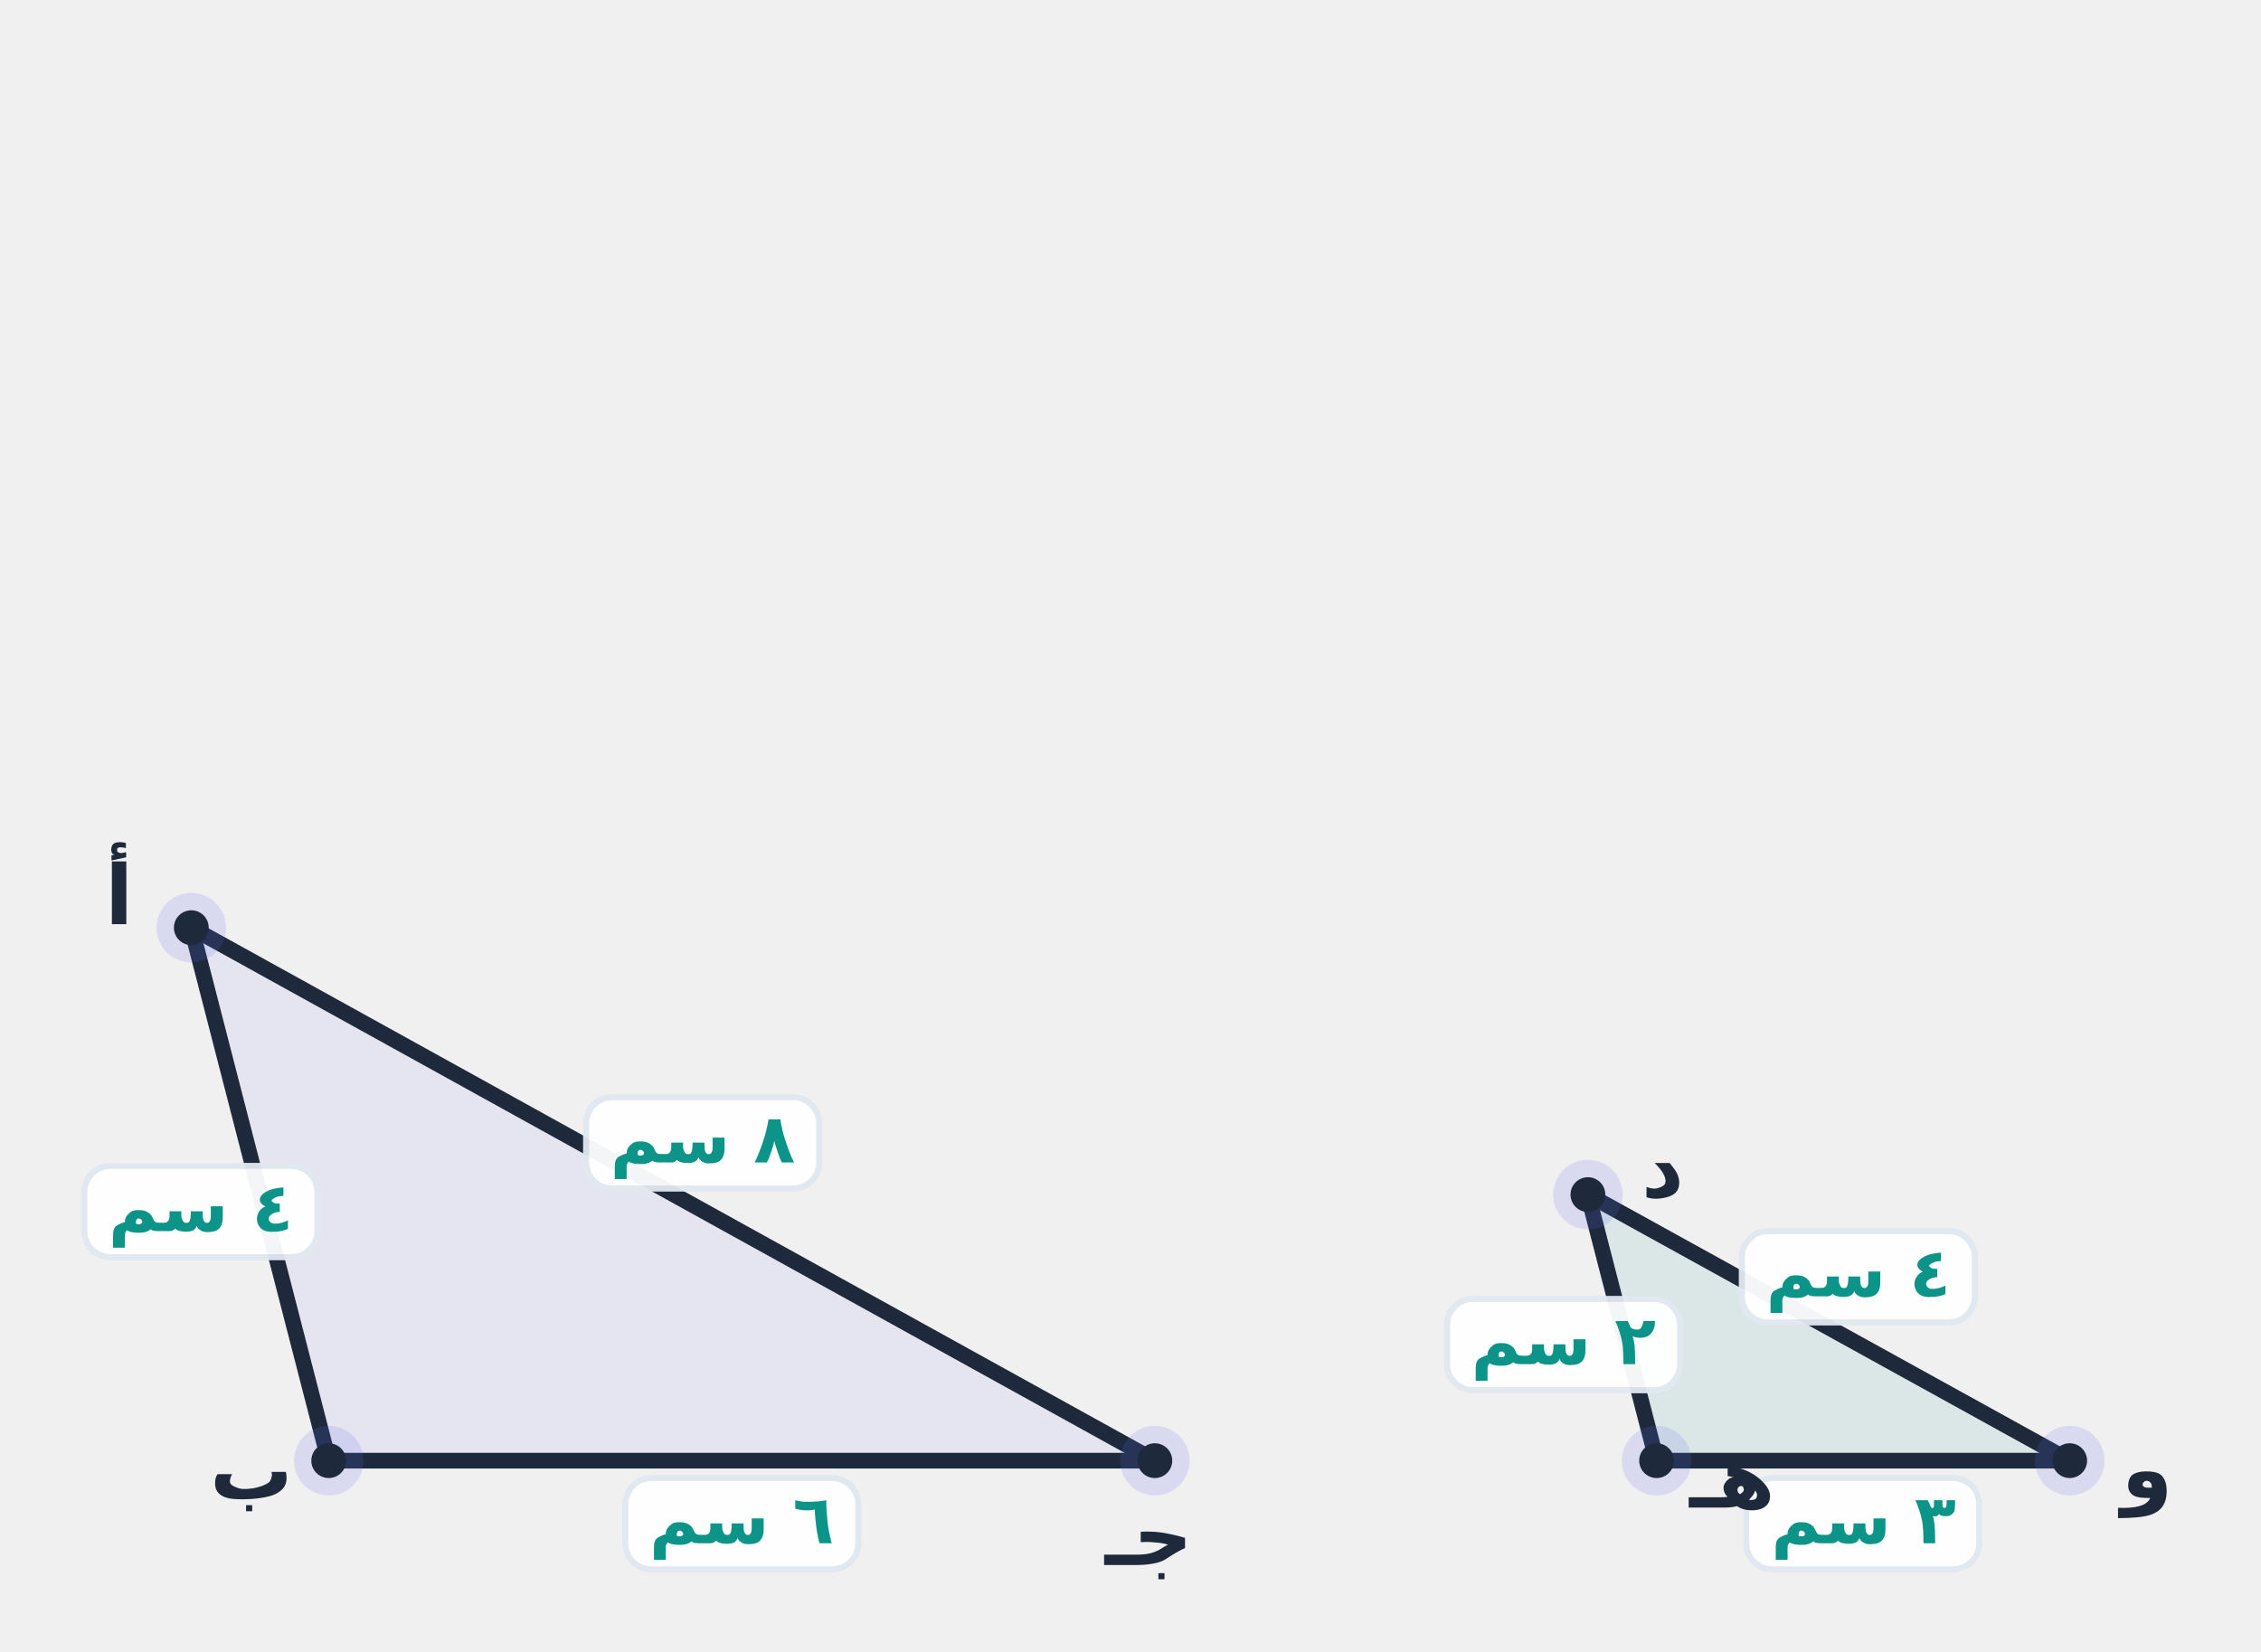
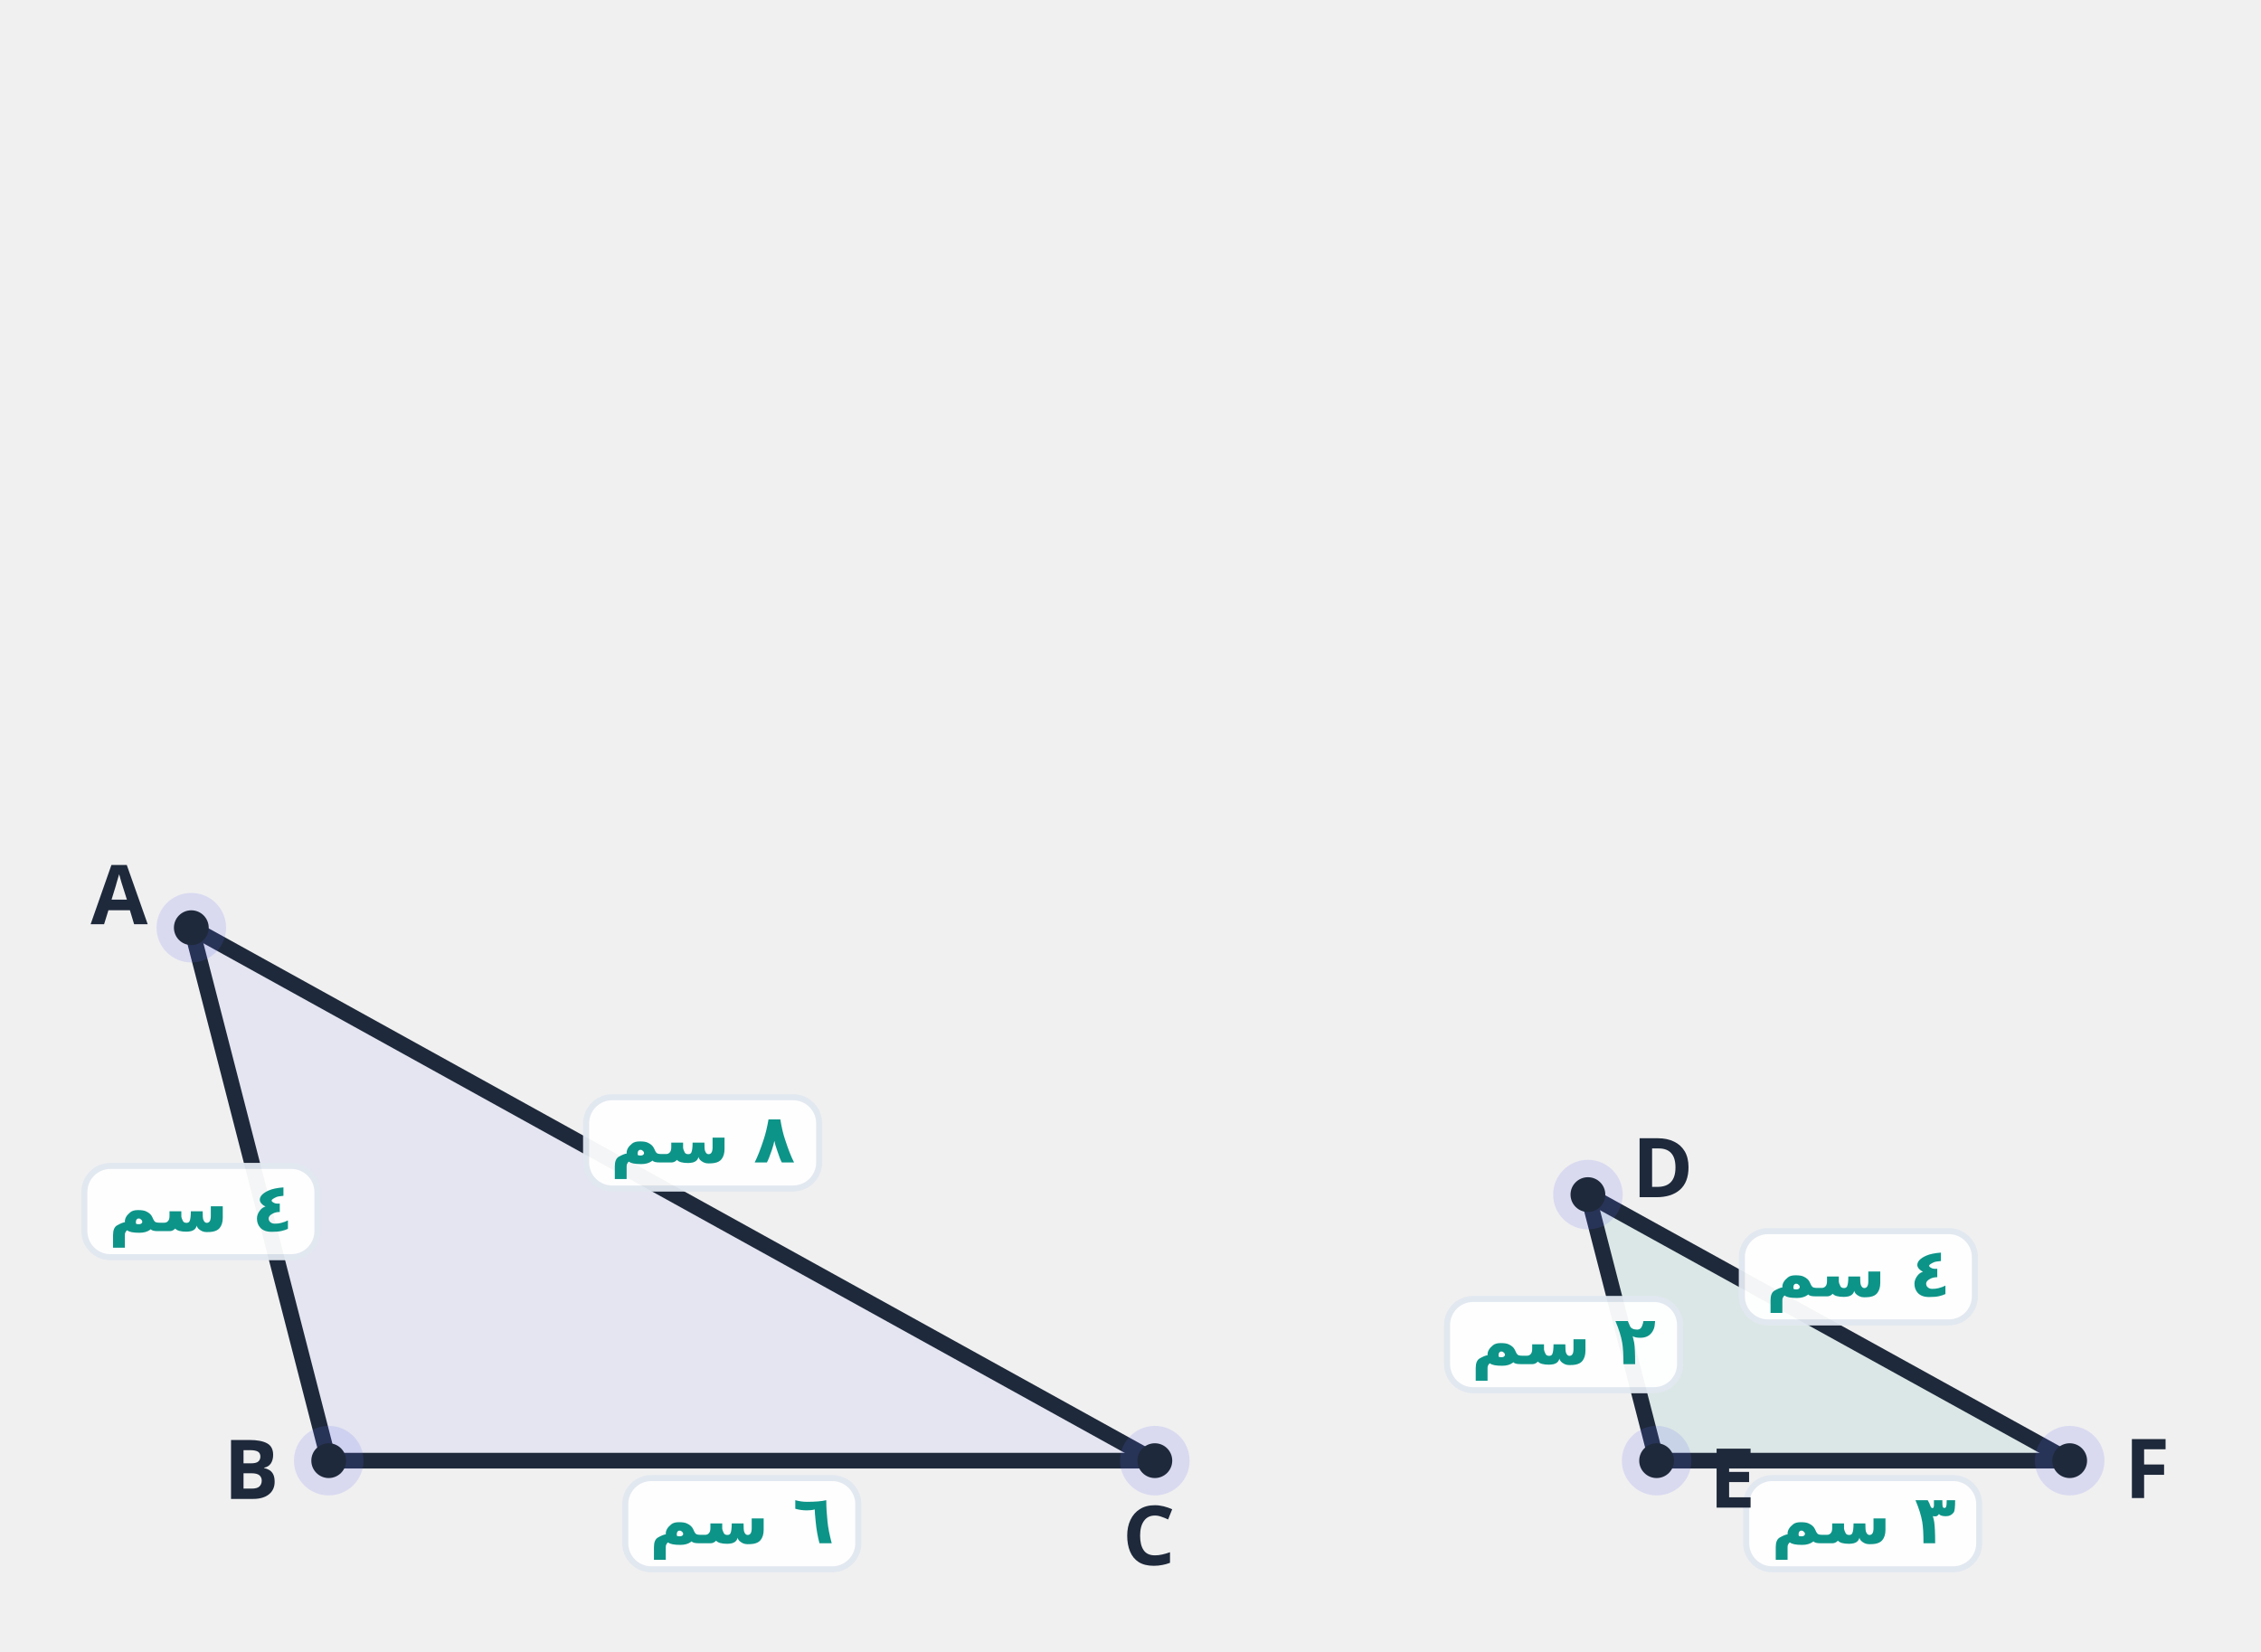
<svg xmlns="http://www.w3.org/2000/svg" viewBox="0 0 260 190" class="w-full h-auto select-none">
  <g class="geometry-surface-tints">
    <polygon points="22.0,106.7 37.8,168.0 132.8,168.0" fill="#6366F1" fill-opacity="0.08" stroke="#4F46E5" stroke-opacity="0.25" stroke-width="0.8" stroke-linejoin="round" />
    <polygon points="182.6,137.4 190.5,168.0 238.0,168.0" fill="#0D9488" fill-opacity="0.09" stroke="#0F766E" stroke-opacity="0.25" stroke-width="0.8" stroke-linejoin="round" />
  </g>
  <line x1="22" y1="106.7" x2="37.8" y2="168" stroke="#1E293B" stroke-width="1.8" stroke-linecap="round" />
  <rect x="9.7" y="134.1" width="26.8" height="10.5" rx="3" fill="#FFFFFF" stroke="#E2E8F0" stroke-width="0.7" opacity="0.95" />
  <text x="23.1" y="141.6" text-anchor="middle" font-size="7.8" font-weight="800" font-family="system-ui, sans-serif" fill="#0D9488">٤ سم</text>
  <line x1="37.8" y1="168" x2="132.8" y2="168" stroke="#1E293B" stroke-width="1.8" stroke-linecap="round" />
  <rect x="71.9" y="170.0" width="26.8" height="10.5" rx="3" fill="#FFFFFF" stroke="#E2E8F0" stroke-width="0.7" opacity="0.95" />
  <text x="85.3" y="177.5" text-anchor="middle" font-size="7.8" font-weight="800" font-family="system-ui, sans-serif" fill="#0D9488">٦ سم</text>
  <line x1="132.8" y1="168" x2="22" y2="106.7" stroke="#1E293B" stroke-width="1.8" stroke-linecap="round" />
  <rect x="67.4" y="126.2" width="26.8" height="10.5" rx="3" fill="#FFFFFF" stroke="#E2E8F0" stroke-width="0.7" opacity="0.95" />
  <text x="80.8" y="133.7" text-anchor="middle" font-size="7.8" font-weight="800" font-family="system-ui, sans-serif" fill="#0D9488">٨ سم</text>
  <line x1="182.6" y1="137.4" x2="190.5" y2="168" stroke="#1E293B" stroke-width="1.8" stroke-linecap="round" />
  <rect x="166.4" y="149.4" width="26.8" height="10.5" rx="3" fill="#FFFFFF" stroke="#E2E8F0" stroke-width="0.7" opacity="0.95" />
  <text x="179.8" y="156.9" text-anchor="middle" font-size="7.8" font-weight="800" font-family="system-ui, sans-serif" fill="#0D9488">٢ سم</text>
  <line x1="190.5" y1="168" x2="238" y2="168" stroke="#1E293B" stroke-width="1.8" stroke-linecap="round" />
  <rect x="200.8" y="170.0" width="26.8" height="10.5" rx="3" fill="#FFFFFF" stroke="#E2E8F0" stroke-width="0.7" opacity="0.95" />
  <text x="214.3" y="177.5" text-anchor="middle" font-size="7.8" font-weight="800" font-family="system-ui, sans-serif" fill="#0D9488">٣ سم</text>
  <line x1="238" y1="168" x2="182.6" y2="137.4" stroke="#1E293B" stroke-width="1.8" stroke-linecap="round" />
  <rect x="200.3" y="141.6" width="26.8" height="10.5" rx="3" fill="#FFFFFF" stroke="#E2E8F0" stroke-width="0.7" opacity="0.95" />
  <text x="213.7" y="149.1" text-anchor="middle" font-size="7.8" font-weight="800" font-family="system-ui, sans-serif" fill="#0D9488">٤ سم</text>
  <circle cx="22" cy="106.7" r="4" fill="#6366F1" fill-opacity="0.16" />
  <circle cx="22" cy="106.7" r="2" fill="#1E293B" />
-   <text x="13.7" y="106.3" text-anchor="middle" font-size="9.5" font-weight="900" font-family="system-ui, sans-serif" fill="#1E293B">أ</text>
+   <text x="13.7" y="106.3" text-anchor="middle" font-size="9.5" font-weight="900" font-family="system-ui, sans-serif" fill="#1E293B">A</text>
  <circle cx="37.8" cy="168" r="4" fill="#6366F1" fill-opacity="0.16" />
  <circle cx="37.8" cy="168" r="2" fill="#1E293B" />
-   <text x="28.9" y="172.4" text-anchor="middle" font-size="9.5" font-weight="900" font-family="system-ui, sans-serif" fill="#1E293B">ب</text>
+   <text x="28.9" y="172.4" text-anchor="middle" font-size="9.5" font-weight="900" font-family="system-ui, sans-serif" fill="#1E293B">B</text>
  <circle cx="132.8" cy="168" r="4" fill="#6366F1" fill-opacity="0.16" />
  <circle cx="132.8" cy="168" r="2" fill="#1E293B" />
-   <text x="132.1" y="180.0" text-anchor="middle" font-size="9.5" font-weight="900" font-family="system-ui, sans-serif" fill="#1E293B">جـ</text>
+   <text x="132.1" y="180.0" text-anchor="middle" font-size="9.5" font-weight="900" font-family="system-ui, sans-serif" fill="#1E293B">C</text>
  <circle cx="182.6" cy="137.4" r="4" fill="#6366F1" fill-opacity="0.16" />
  <circle cx="182.6" cy="137.4" r="2" fill="#1E293B" />
-   <text x="191.2" y="137.7" text-anchor="middle" font-size="9.5" font-weight="900" font-family="system-ui, sans-serif" fill="#1E293B">د</text>
+   <text x="191.2" y="137.7" text-anchor="middle" font-size="9.5" font-weight="900" font-family="system-ui, sans-serif" fill="#1E293B">D</text>
  <circle cx="190.5" cy="168" r="4" fill="#6366F1" fill-opacity="0.16" />
  <circle cx="190.5" cy="168" r="2" fill="#1E293B" />
-   <text x="199.2" y="173.4" text-anchor="middle" font-size="9.5" font-weight="900" font-family="system-ui, sans-serif" fill="#1E293B">هـ</text>
+   <text x="199.2" y="173.4" text-anchor="middle" font-size="9.5" font-weight="900" font-family="system-ui, sans-serif" fill="#1E293B">E</text>
  <circle cx="238" cy="168" r="4" fill="#6366F1" fill-opacity="0.16" />
  <circle cx="238" cy="168" r="2" fill="#1E293B" />
-   <text x="246.9" y="172.3" text-anchor="middle" font-size="9.5" font-weight="900" font-family="system-ui, sans-serif" fill="#1E293B">و</text>
+   <text x="246.9" y="172.3" text-anchor="middle" font-size="9.5" font-weight="900" font-family="system-ui, sans-serif" fill="#1E293B">F</text>
</svg>
